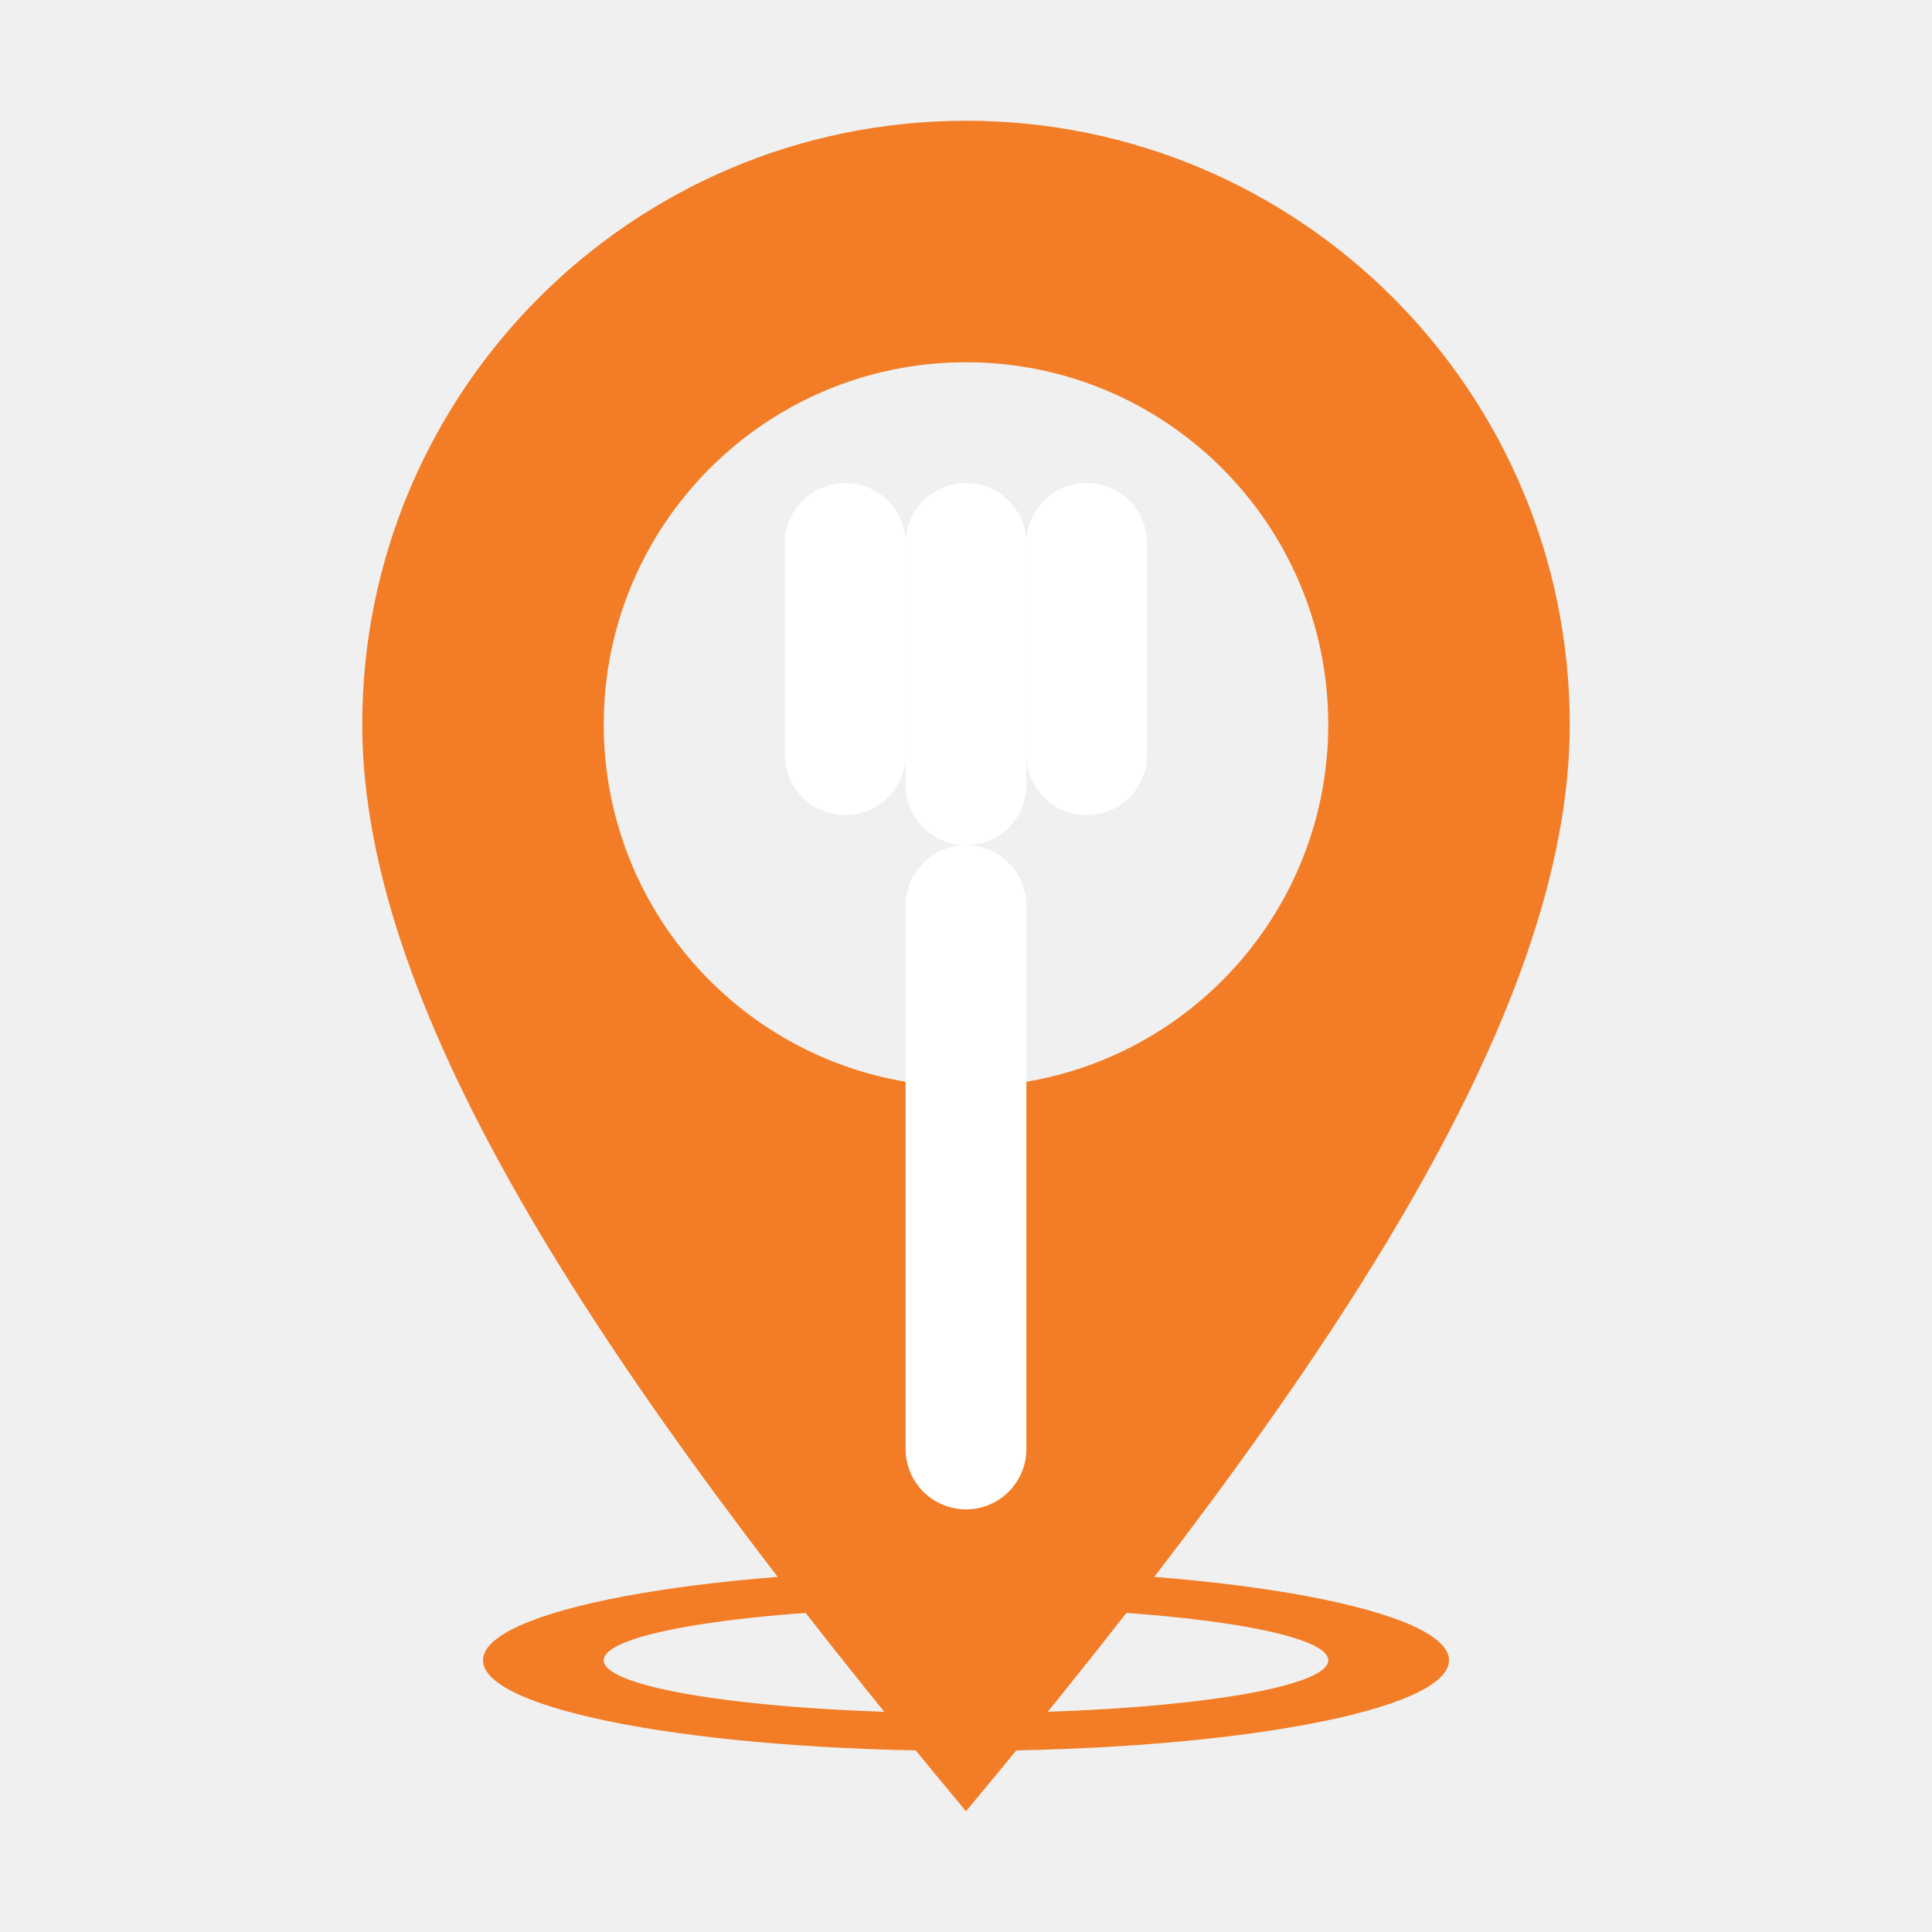
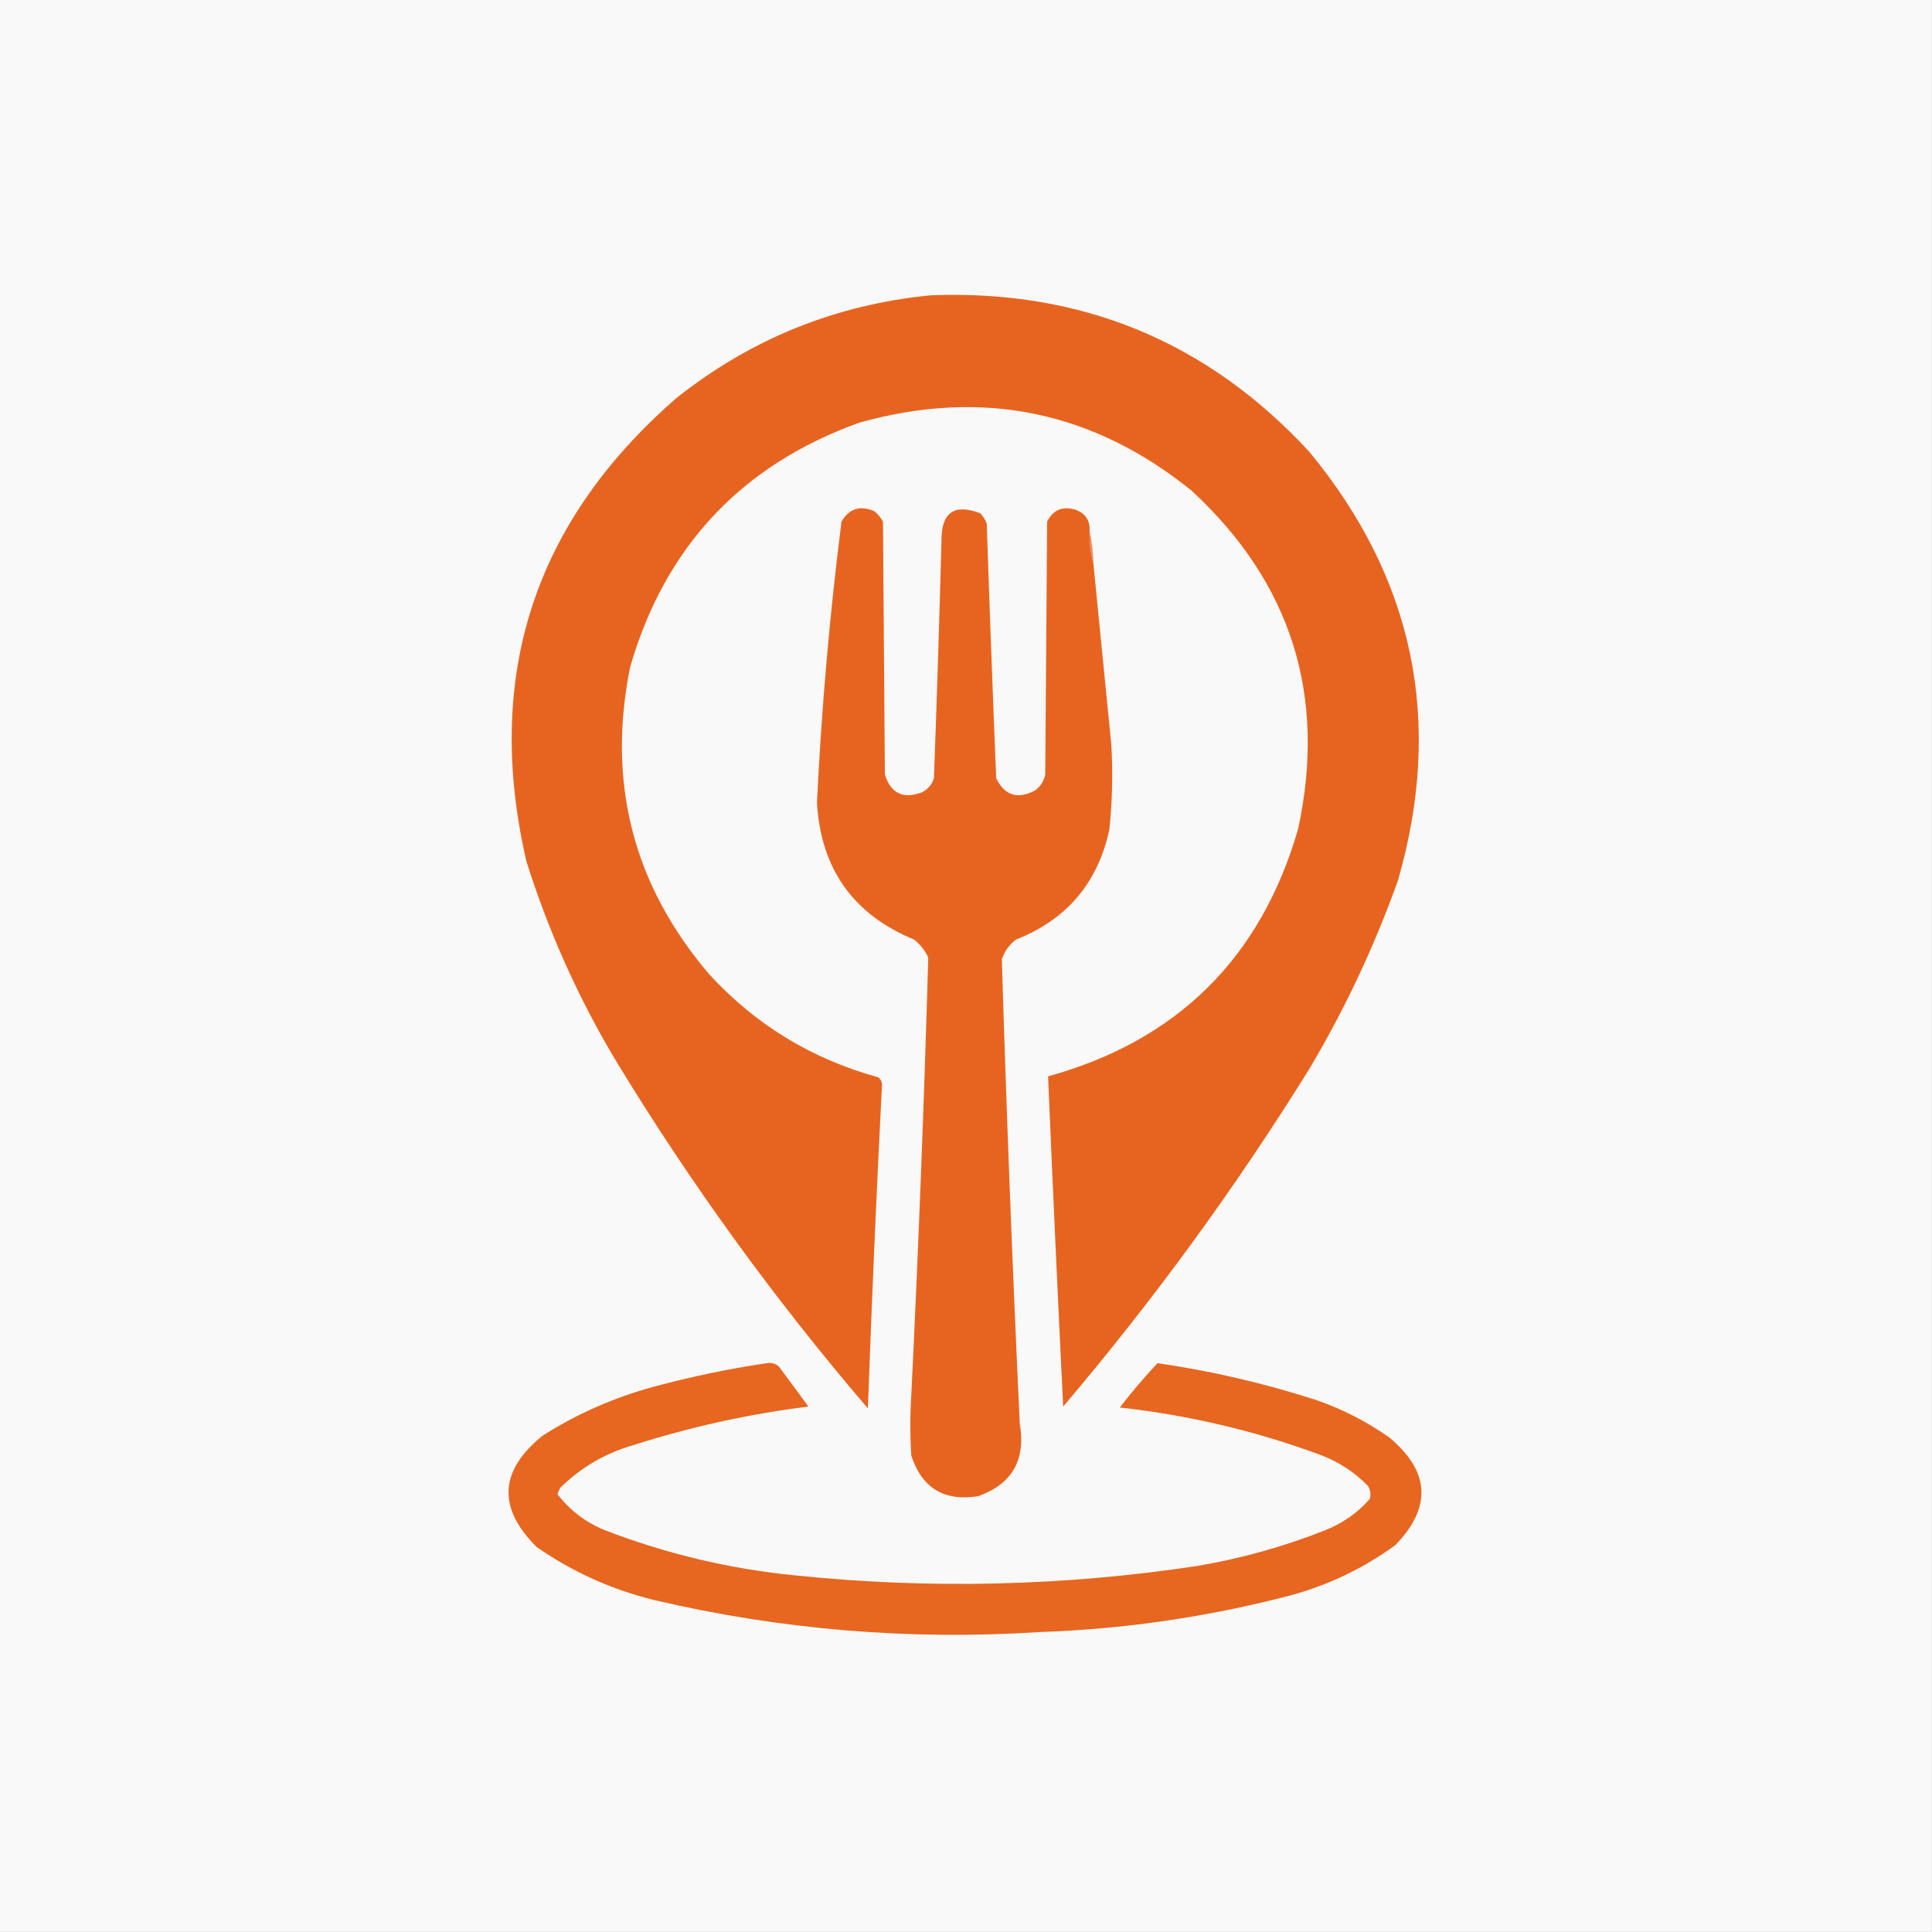
- <svg xmlns="http://www.w3.org/2000/svg" width="512" height="512" viewBox="0 0 512 512" fill="none">
-   <path fill-rule="evenodd" clip-rule="evenodd" d="M256 32C167.634 32 96 103.634 96 192C96 268.8 160 364.8 256 480C352 364.8 416 268.8 416 192C416 103.634 344.366 32 256 32ZM256 288C202.981 288 160 245.019 160 192C160 138.981 202.981 96 256 96C309.019 96 352 138.981 352 192C352 245.019 309.019 288 256 288Z" fill="#F27D26" />
-   <path d="M256 128C247.163 128 240 135.163 240 144V208C240 216.837 247.163 224 256 224C264.837 224 272 216.837 272 208V144C272 135.163 264.837 128 256 128Z" fill="white" />
-   <path d="M224 128C215.163 128 208 135.163 208 144V200C208 208.837 215.163 216 224 216C232.837 216 240 208.837 240 200V144C240 135.163 232.837 128 224 128Z" fill="white" />
-   <path d="M288 128C279.163 128 272 135.163 272 144V200C272 208.837 279.163 216 288 216C296.837 216 304 208.837 304 200V144C304 135.163 296.837 128 288 128Z" fill="white" />
-   <path d="M256 224C247.163 224 240 231.163 240 240V384C240 392.837 247.163 400 256 400C264.837 400 272 392.837 272 384V240C272 231.163 264.837 224 256 224Z" fill="white" />
-   <path d="M256 416C185.308 416 128 426.745 128 440C128 453.255 185.308 464 256 464C326.692 464 384 453.255 384 440C384 426.745 326.692 416 256 416ZM256 454C202.981 454 160 447.732 160 440C160 432.268 202.981 426 256 426C309.019 426 352 432.268 352 440C352 447.732 309.019 454 256 454Z" fill="#F27D26" />
+ <svg xmlns="http://www.w3.org/2000/svg" version="1.1" width="1024px" height="1024px" style="shape-rendering:geometricPrecision; text-rendering:geometricPrecision; image-rendering:optimizeQuality; fill-rule:evenodd; clip-rule:evenodd">
+   <g>
+     <path style="opacity:1" fill="#f9f9f9" d="M -0.5,-0.5 C 340.833,-0.5 682.167,-0.5 1023.5,-0.5C 1023.5,340.833 1023.5,682.167 1023.5,1023.5C 682.167,1023.5 340.833,1023.5 -0.5,1023.5C -0.5,682.167 -0.5,340.833 -0.5,-0.5 Z" />
+   </g>
+   <g>
+     <path style="opacity:1" fill="#e76420" d="M 493.5,156.5 C 573.324,153.479 640.157,181.146 694,239.5C 749.509,306.748 765.176,382.415 741,466.5C 728.562,501.374 712.896,534.707 694,566.5C 654.947,629.39 611.447,689.057 563.5,745.5C 560.634,687.173 557.967,628.84 555.5,570.5C 623.987,551.514 668.153,507.847 688,439.5C 703.296,368.729 684.463,308.896 631.5,260C 579.161,217.798 520.494,205.798 455.5,224C 393.011,246.491 352.511,289.657 334,353.5C 321.584,414.842 335.584,469.175 376,516.5C 400.522,543.187 430.355,561.354 465.5,571C 466.624,571.839 467.291,573.006 467.5,574.5C 464.557,631.806 462.057,689.14 460,746.5C 410.301,688.469 365.634,626.803 326,561.5C 306.262,528.355 290.596,493.355 279,456.5C 256.424,358.566 282.924,276.732 358.5,211C 398.081,179.547 443.081,161.381 493.5,156.5 Z" />
+   </g>
+   <g>
+     <path style="opacity:1" fill="#e76420" d="M 577.5,281.5 C 577.321,287.404 577.988,293.071 579.5,298.5C 582.695,330.473 585.861,362.473 589,394.5C 589.896,409.541 589.563,424.541 588,439.5C 581.972,467.861 565.472,487.361 538.5,498C 534.884,500.742 532.384,504.242 531,508.5C 533.487,590.516 536.654,672.516 540.5,754.5C 543.823,773.712 536.489,786.545 518.5,793C 500.471,795.908 488.638,788.741 483,771.5C 482.333,760.833 482.333,750.167 483,739.5C 486.784,662.182 489.784,584.849 492,507.5C 490.262,503.759 487.762,500.592 484.5,498C 452.266,484.734 435.099,460.568 433,425.5C 435.401,375.691 439.734,326.024 446,276.5C 450.098,269.495 455.931,267.662 463.5,271C 465.378,272.543 466.878,274.376 468,276.5C 468.333,321.167 468.667,365.833 469,410.5C 472.134,420.483 478.634,423.65 488.5,420C 491.728,418.437 493.895,415.937 495,412.5C 496.561,370.509 497.894,328.509 499,286.5C 498.917,271.636 505.751,266.803 519.5,272C 521.041,273.579 522.208,275.413 523,277.5C 524.5,322.497 526.167,367.497 528,412.5C 532.501,421.655 539.334,423.821 548.5,419C 551.467,416.9 553.3,414.066 554,410.5C 554.333,365.833 554.667,321.167 555,276.5C 558.04,270.397 562.874,268.231 569.5,270C 575.144,271.804 577.811,275.638 577.5,281.5 Z" />
+   </g>
+   <g>
+     <path style="opacity:1" fill="#ee8d58" d="M 577.5,281.5 C 578.737,286.96 579.404,292.627 579.5,298.5C 577.988,293.071 577.321,287.404 577.5,281.5 Z" />
+   </g>
+   <g>
+     <path style="opacity:1" fill="#e76620" d="M 406.5,722.5 C 409.044,722.104 411.211,722.771 413,724.5C 418.167,731.5 423.333,738.5 428.5,745.5C 396.861,749.461 365.861,756.294 335.5,766C 320.71,770.306 307.877,777.806 297,788.5C 296.362,789.609 295.862,790.775 295.5,792C 302.02,800.496 310.354,806.829 320.5,811C 353.063,823.557 386.729,831.557 421.5,835C 492.72,842.363 563.72,840.697 634.5,830C 657.856,826.064 680.522,819.73 702.5,811C 711.684,807.333 719.518,801.833 726,794.5C 726.706,792.029 726.373,789.695 725,787.5C 717.777,780.132 709.277,774.632 699.5,771C 665.192,758.342 629.859,750.009 593.5,746C 599.831,737.808 606.498,729.974 613.5,722.5C 642.048,726.643 670.048,733.143 697.5,742C 711.501,746.833 724.501,753.5 736.5,762C 757.975,780.007 758.975,799.007 739.5,819C 721.103,832.362 700.769,841.696 678.5,847C 636.81,857.503 594.476,863.503 551.5,865C 482.261,869.496 413.928,863.83 346.5,848C 324.029,842.427 303.362,833.093 284.5,820C 263.587,799.274 264.587,779.607 287.5,761C 305.793,749.356 325.46,740.69 346.5,735C 366.381,729.636 386.381,725.469 406.5,722.5 Z" />
+   </g>
</svg>
